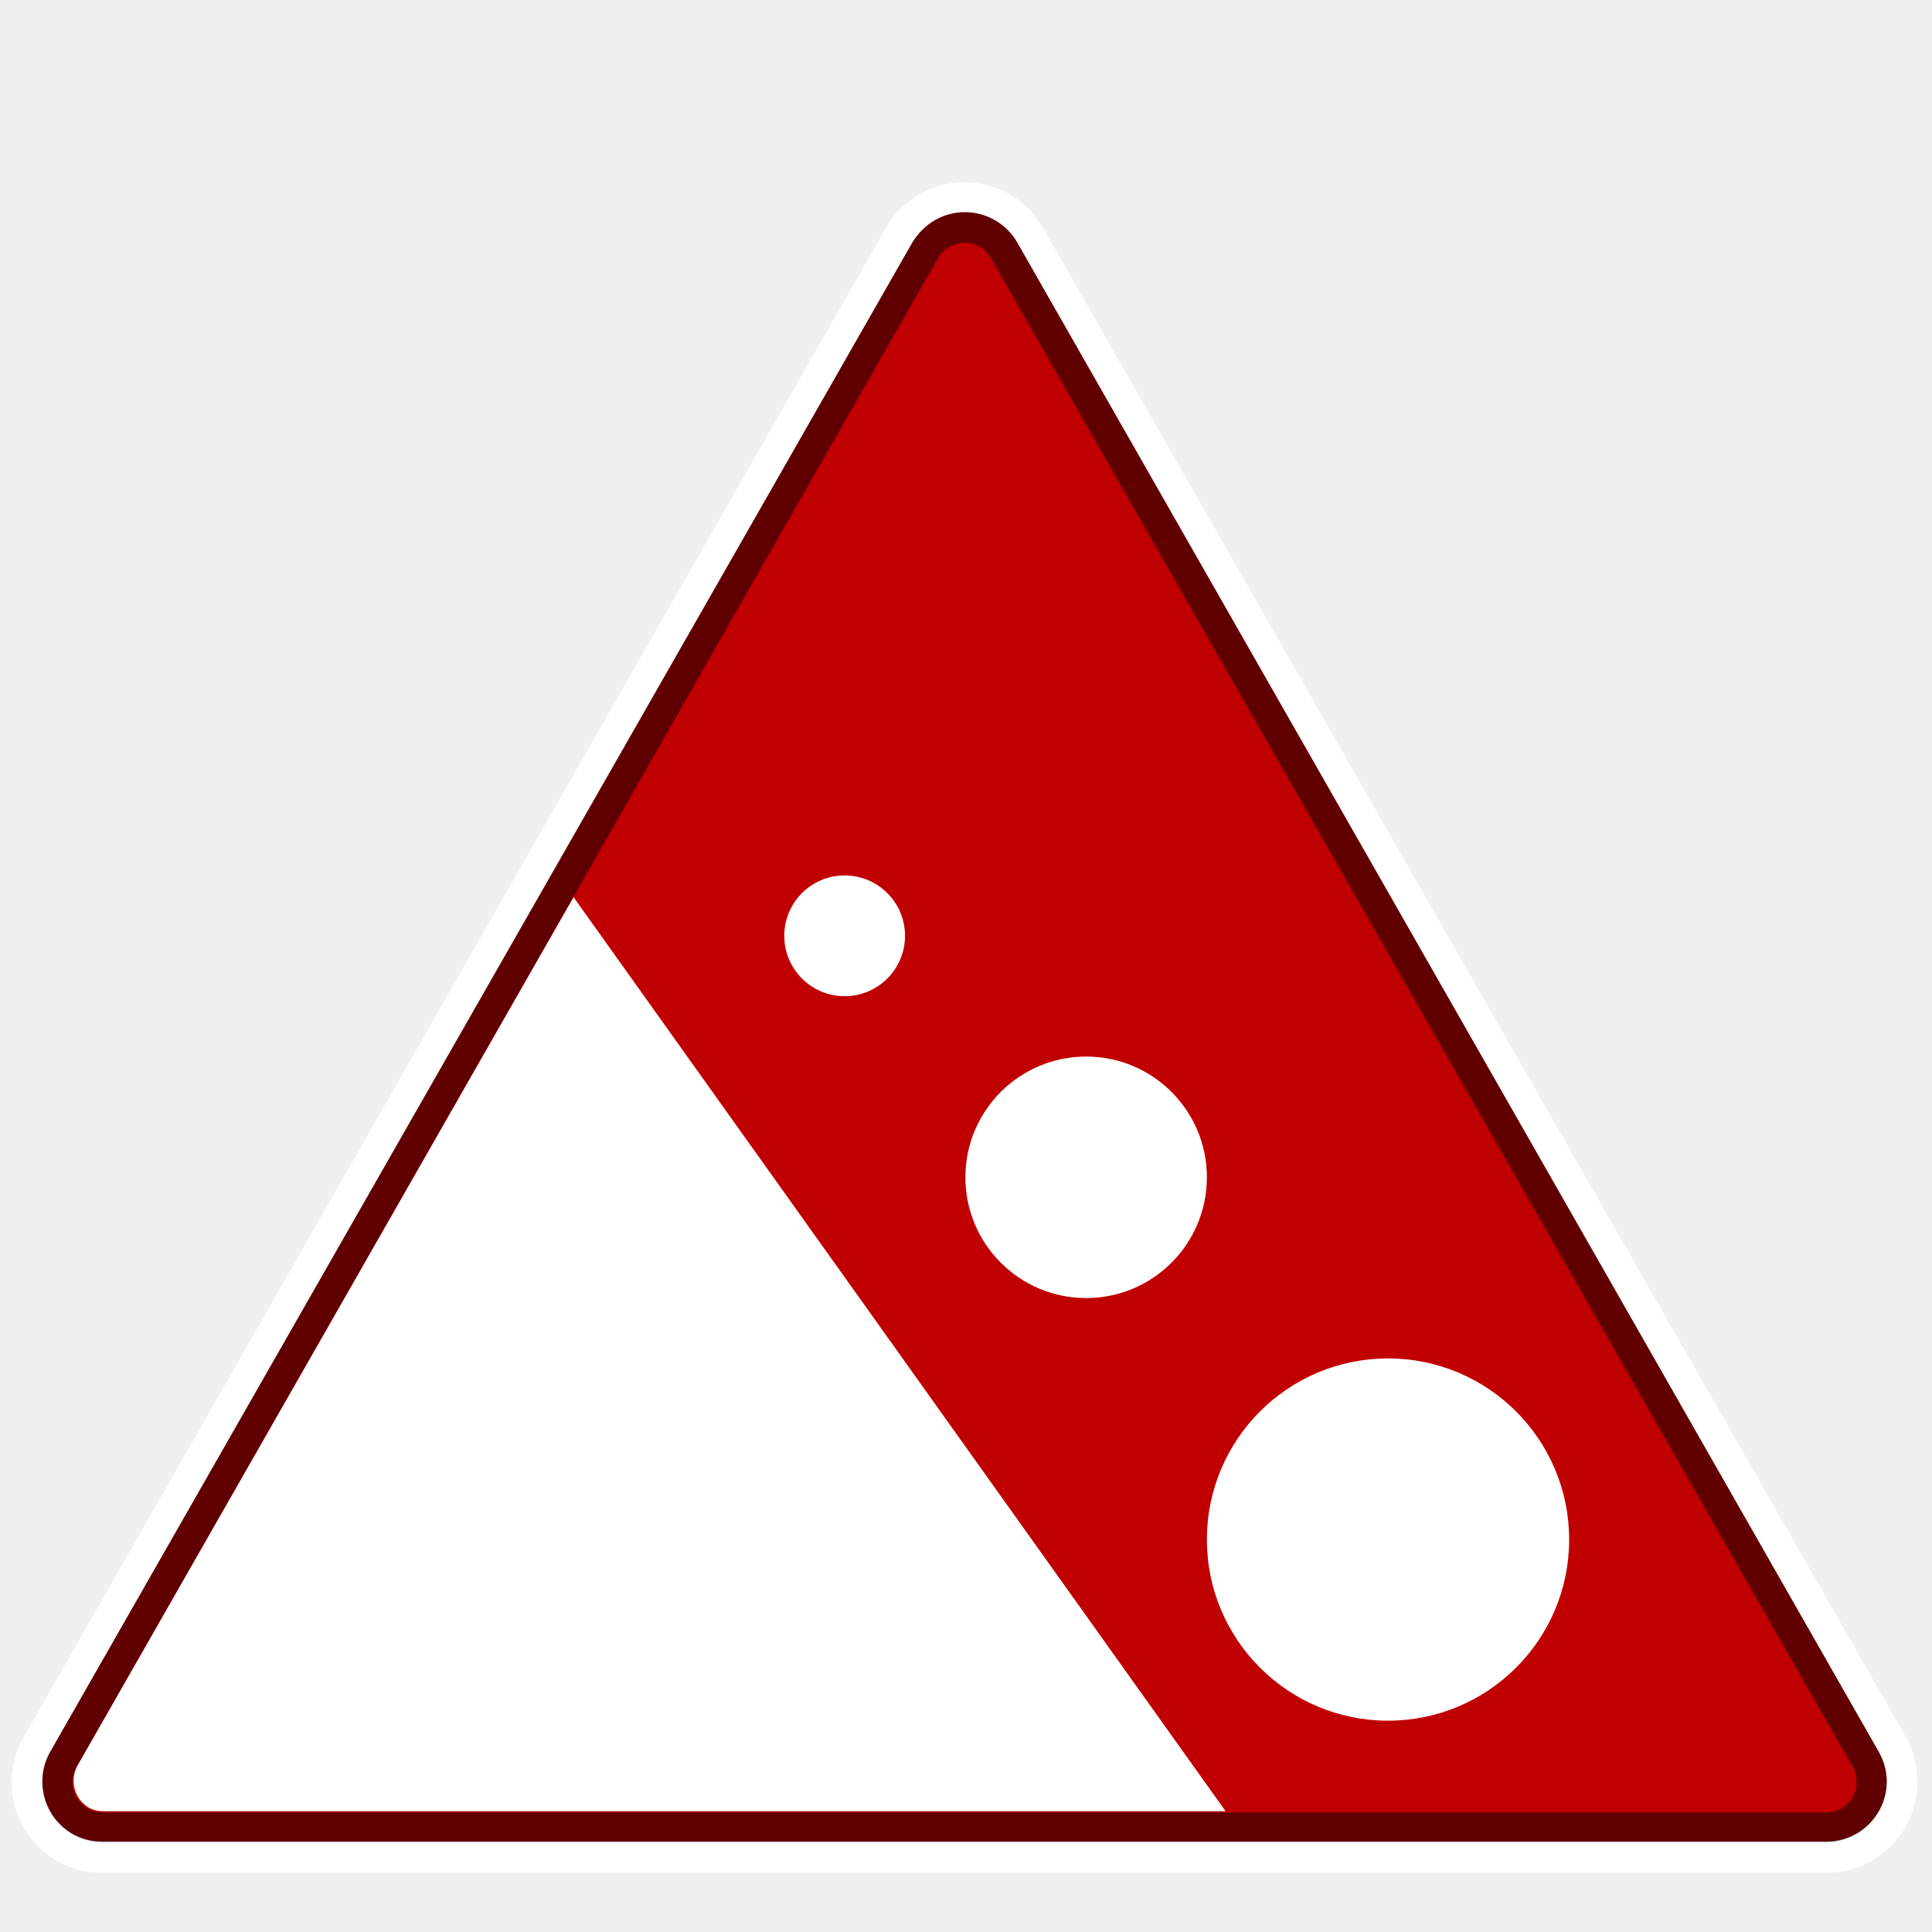
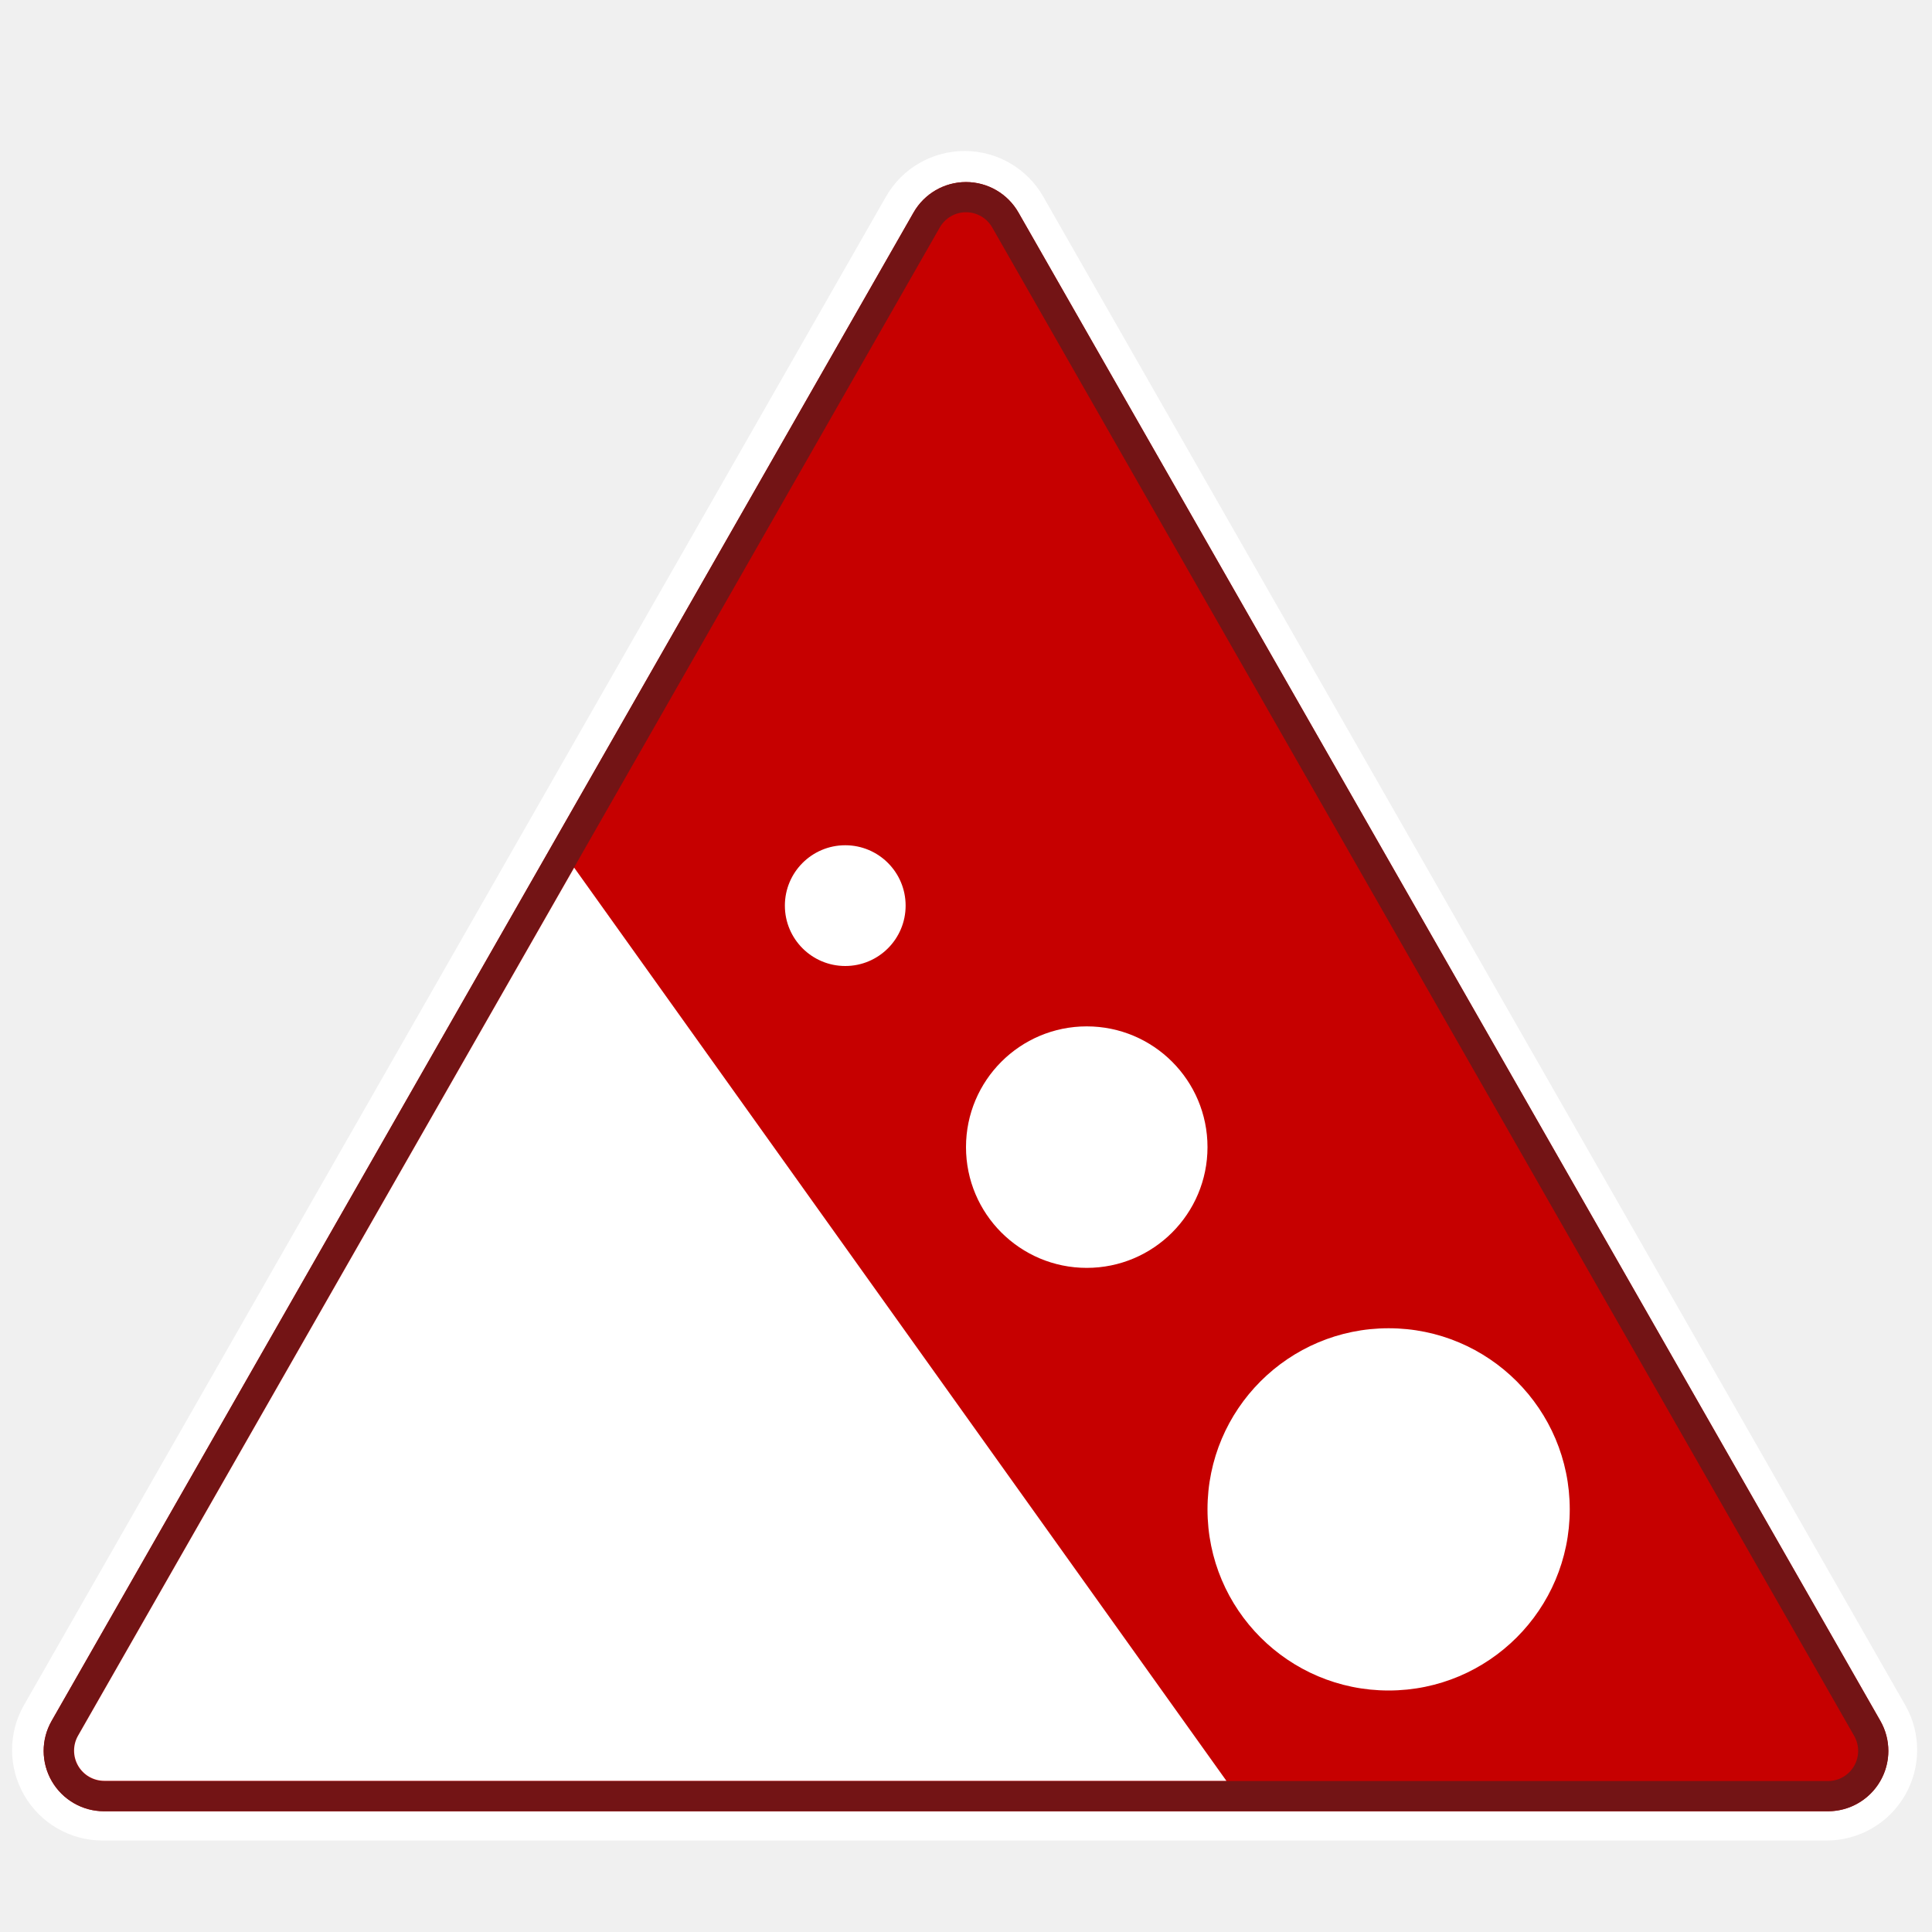
- <svg xmlns="http://www.w3.org/2000/svg" width="32" height="32">
-   <path fill="#fff" fill-rule="evenodd" d="M31.56 28.76a1.51 1.51 0 0 1-1.31 2.26H1.7a1.46 1.46 0 0 1-.74-.19 1.5 1.5 0 0 1-.56-2.07L14.67 3.78a1.5 1.5 0 0 1 2.61 0z" />
-   <path fill="#c00000" fill-rule="evenodd" d="M31.12 29.02l-14.27-25a1 1 0 0 0-1.37-.37 1.09 1.09 0 0 0-.37.37l-14.28 25a1 1 0 0 0 .37 1.35 1 1 0 0 0 .5.13h28.55a1 1 0 0 0 1-1 1 1 0 0 0-.13-.48z" />
-   <path d="M31.12 29.02a1 1 0 0 1 .13.49 1 1 0 0 1-1 1H1.7a1 1 0 0 1-.5-.13 1 1 0 0 1-.37-1.36l14.28-25a1.09 1.09 0 0 1 .37-.37 1 1 0 0 1 1.37.37zm-.43.25l-14.28-25a.49.49 0 0 0-.68-.18.47.47 0 0 0-.19.18l-14.27 25a.49.49 0 0 0 .18.68.54.54 0 0 0 .25.07h28.55a.5.5 0 0 0 .5-.5.5.5 0 0 0-.06-.26z" opacity=".5" />
-   <path fill="#fff" d="M17.99 17.5a2 2 0 1 0 2 2 2 2 0 0 0-2-2m-4-3a1 1 0 1 0 1 1 1 1 0 0 0-1-1m9 14a3 3 0 1 0-3-3 3 3 0 0 0 3 3" />
-   <path fill="#fff" d="M20.3 30H1.72a.51.51 0 0 1-.25-.06.52.52 0 0 1-.19-.69L9.5 14.86z" />
+ <svg xmlns="http://www.w3.org/2000/svg" width="32" height="32" fill="none">
+   <path fill="#fff" fill-rule="evenodd" d="M31.556 28.24a1.5 1.5 0 0 1-1.302 2.245H1.7A1.5 1.5 0 0 1 .398 28.24L14.675 3.256a1.5 1.5 0 0 1 2.604 0l14.277 24.985z" clip-rule="evenodd" />
+   <path fill="#C60000" fill-rule="evenodd" d="M30.277 30a1 1 0 0 0 .868-1.496L16.868 3.519a1 1 0 0 0-1.736 0L.855 28.504A1 1 0 0 0 1.723 30h28.554z" clip-rule="evenodd" />
+   <path fill="#731415" fill-rule="evenodd" d="M31.277 29a1 1 0 0 0-.132-.496L16.868 3.519a1 1 0 0 0-1.736 0L.855 28.504A1 1 0 0 0 1.723 30h28.554a1 1 0 0 0 1-1zM16.434 3.767l14.277 24.985a.5.5 0 0 1-.434.748H1.723a.5.5 0 0 1-.434-.748L15.566 3.767a.5.5 0 0 1 .868 0z" clip-rule="evenodd" />
+   <path fill="#fff" fill-rule="evenodd" d="M18 17a2 2 0 1 0 0 4 2 2 0 0 0 0-4zm-4-3a1 1 0 1 0 0 2 1 1 0 0 0 0-2zm9 14a3 3 0 1 0 0-6 3 3 0 0 0 0 6zm-2.687 1.496L9.51 14.371 1.293 28.748a.5.5 0 0 0 .434.748h18.586z" clip-rule="evenodd" />
</svg>
